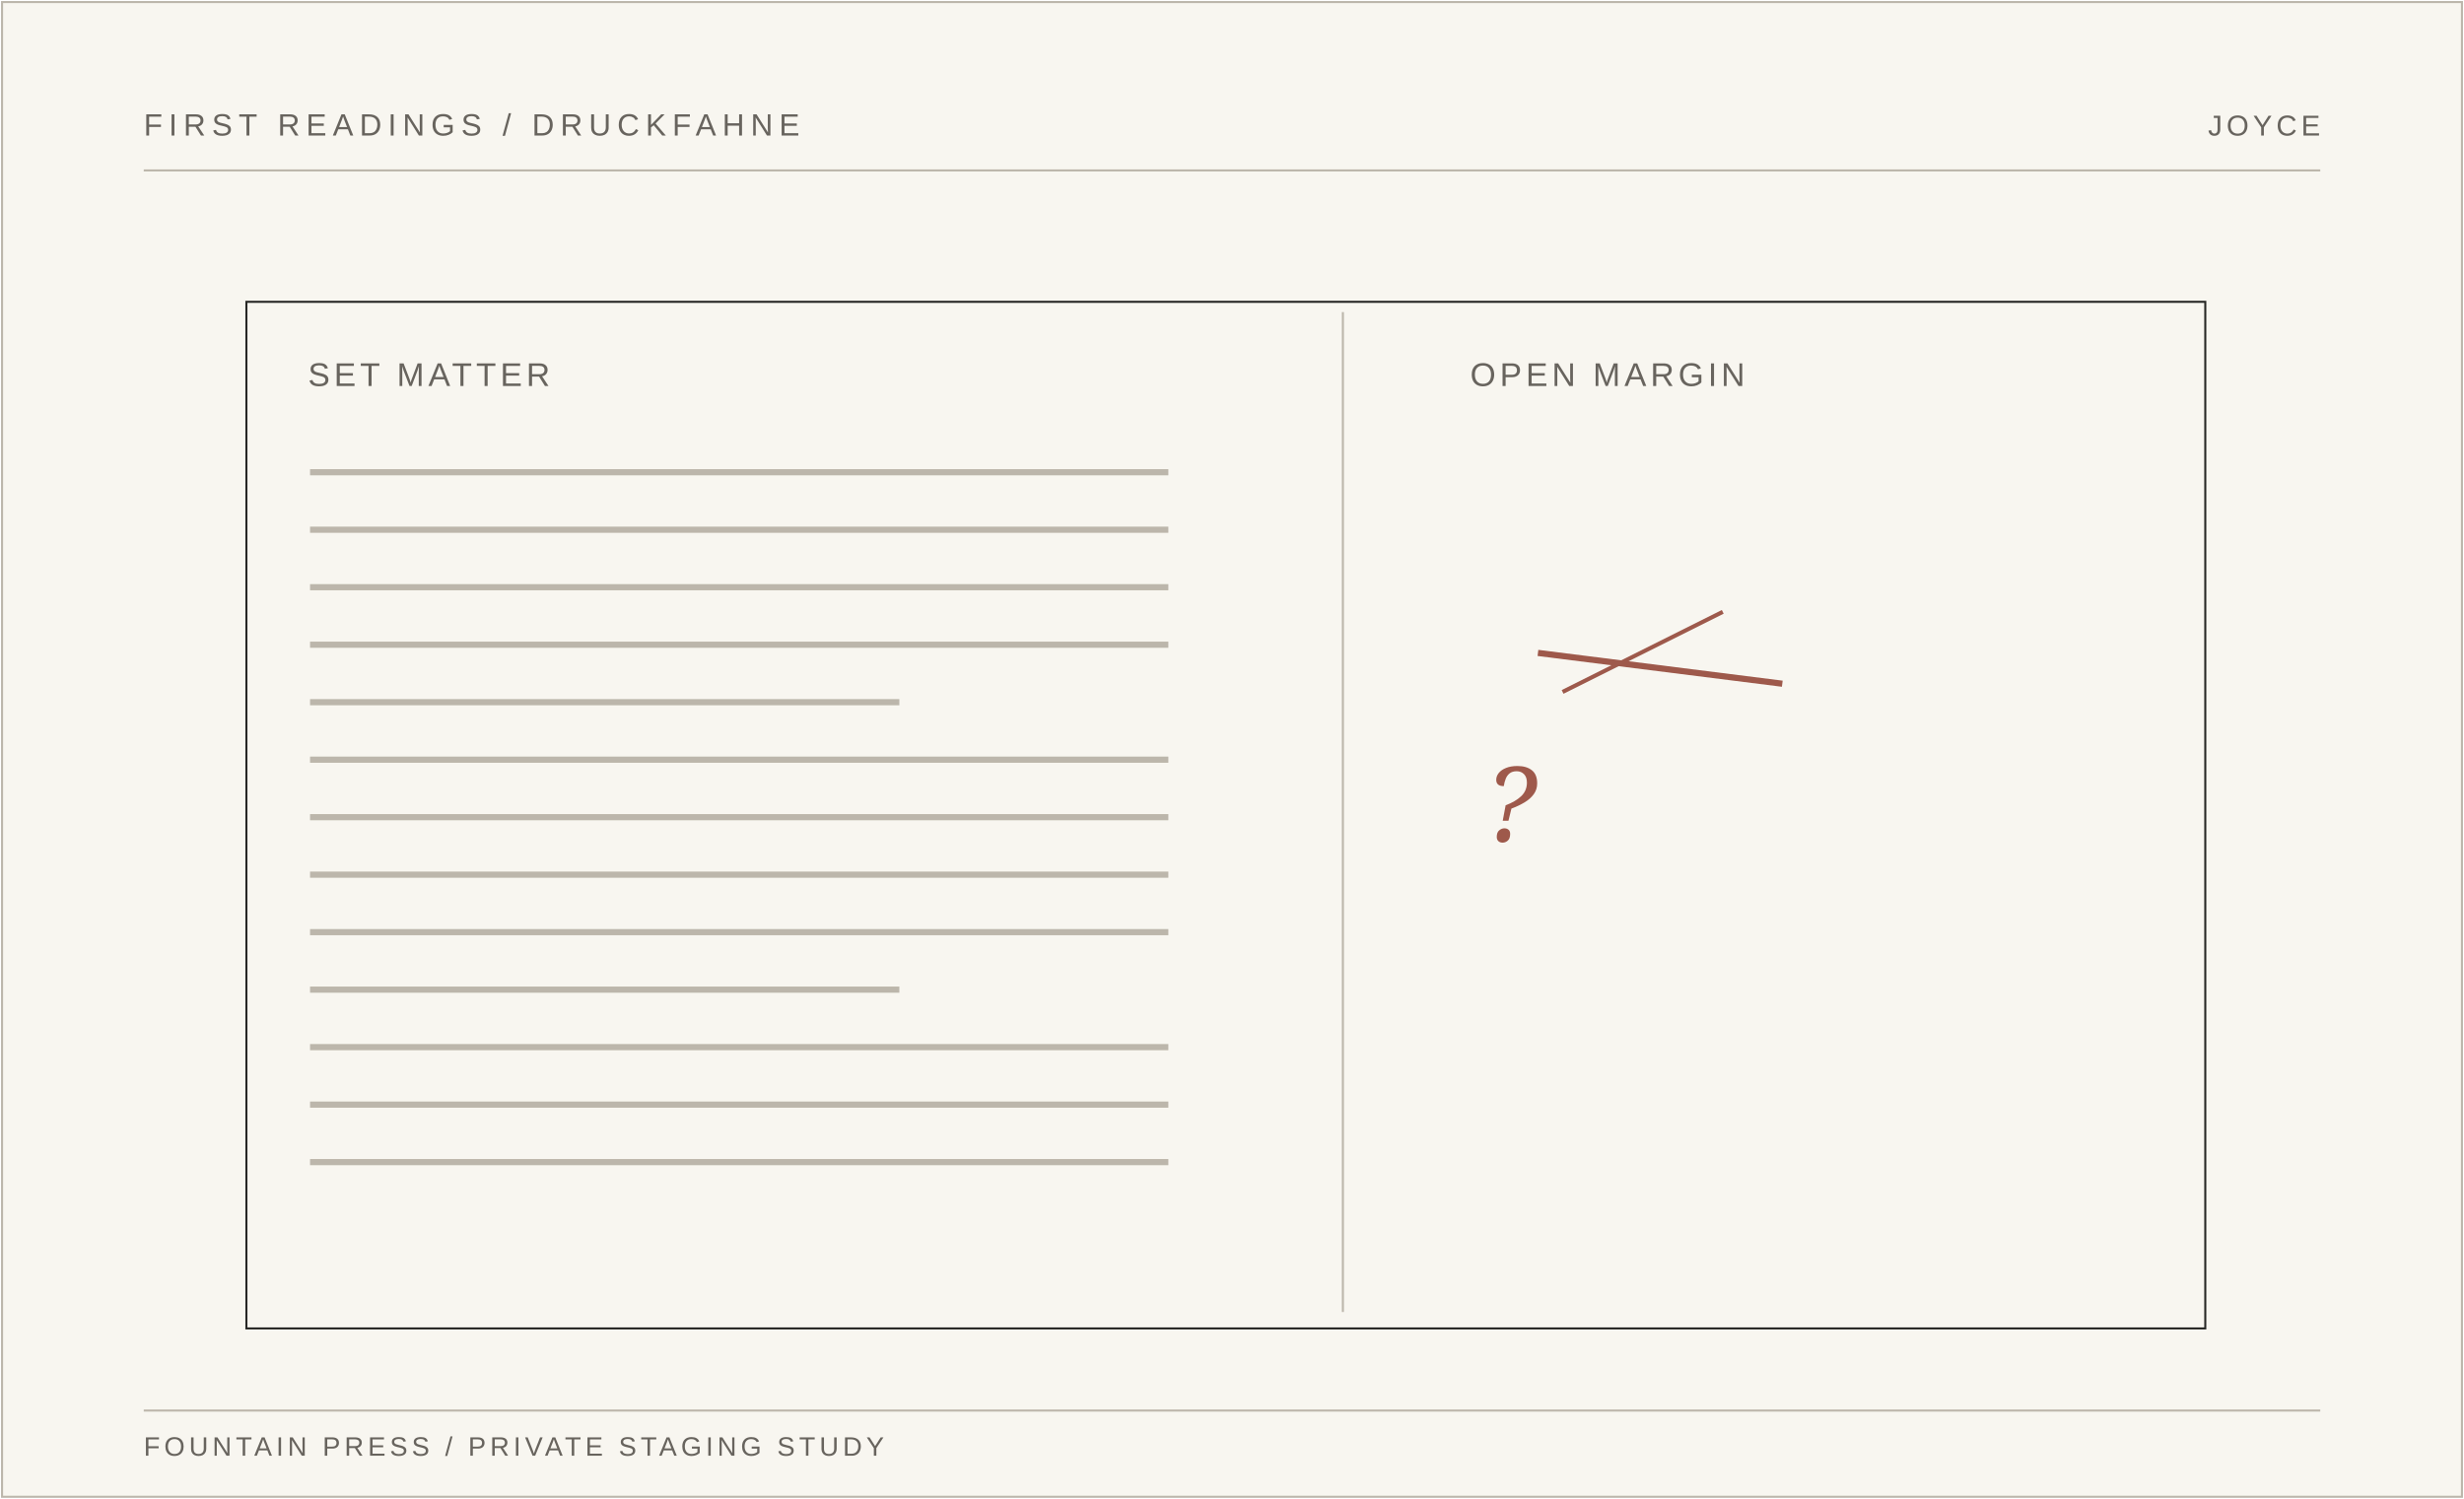
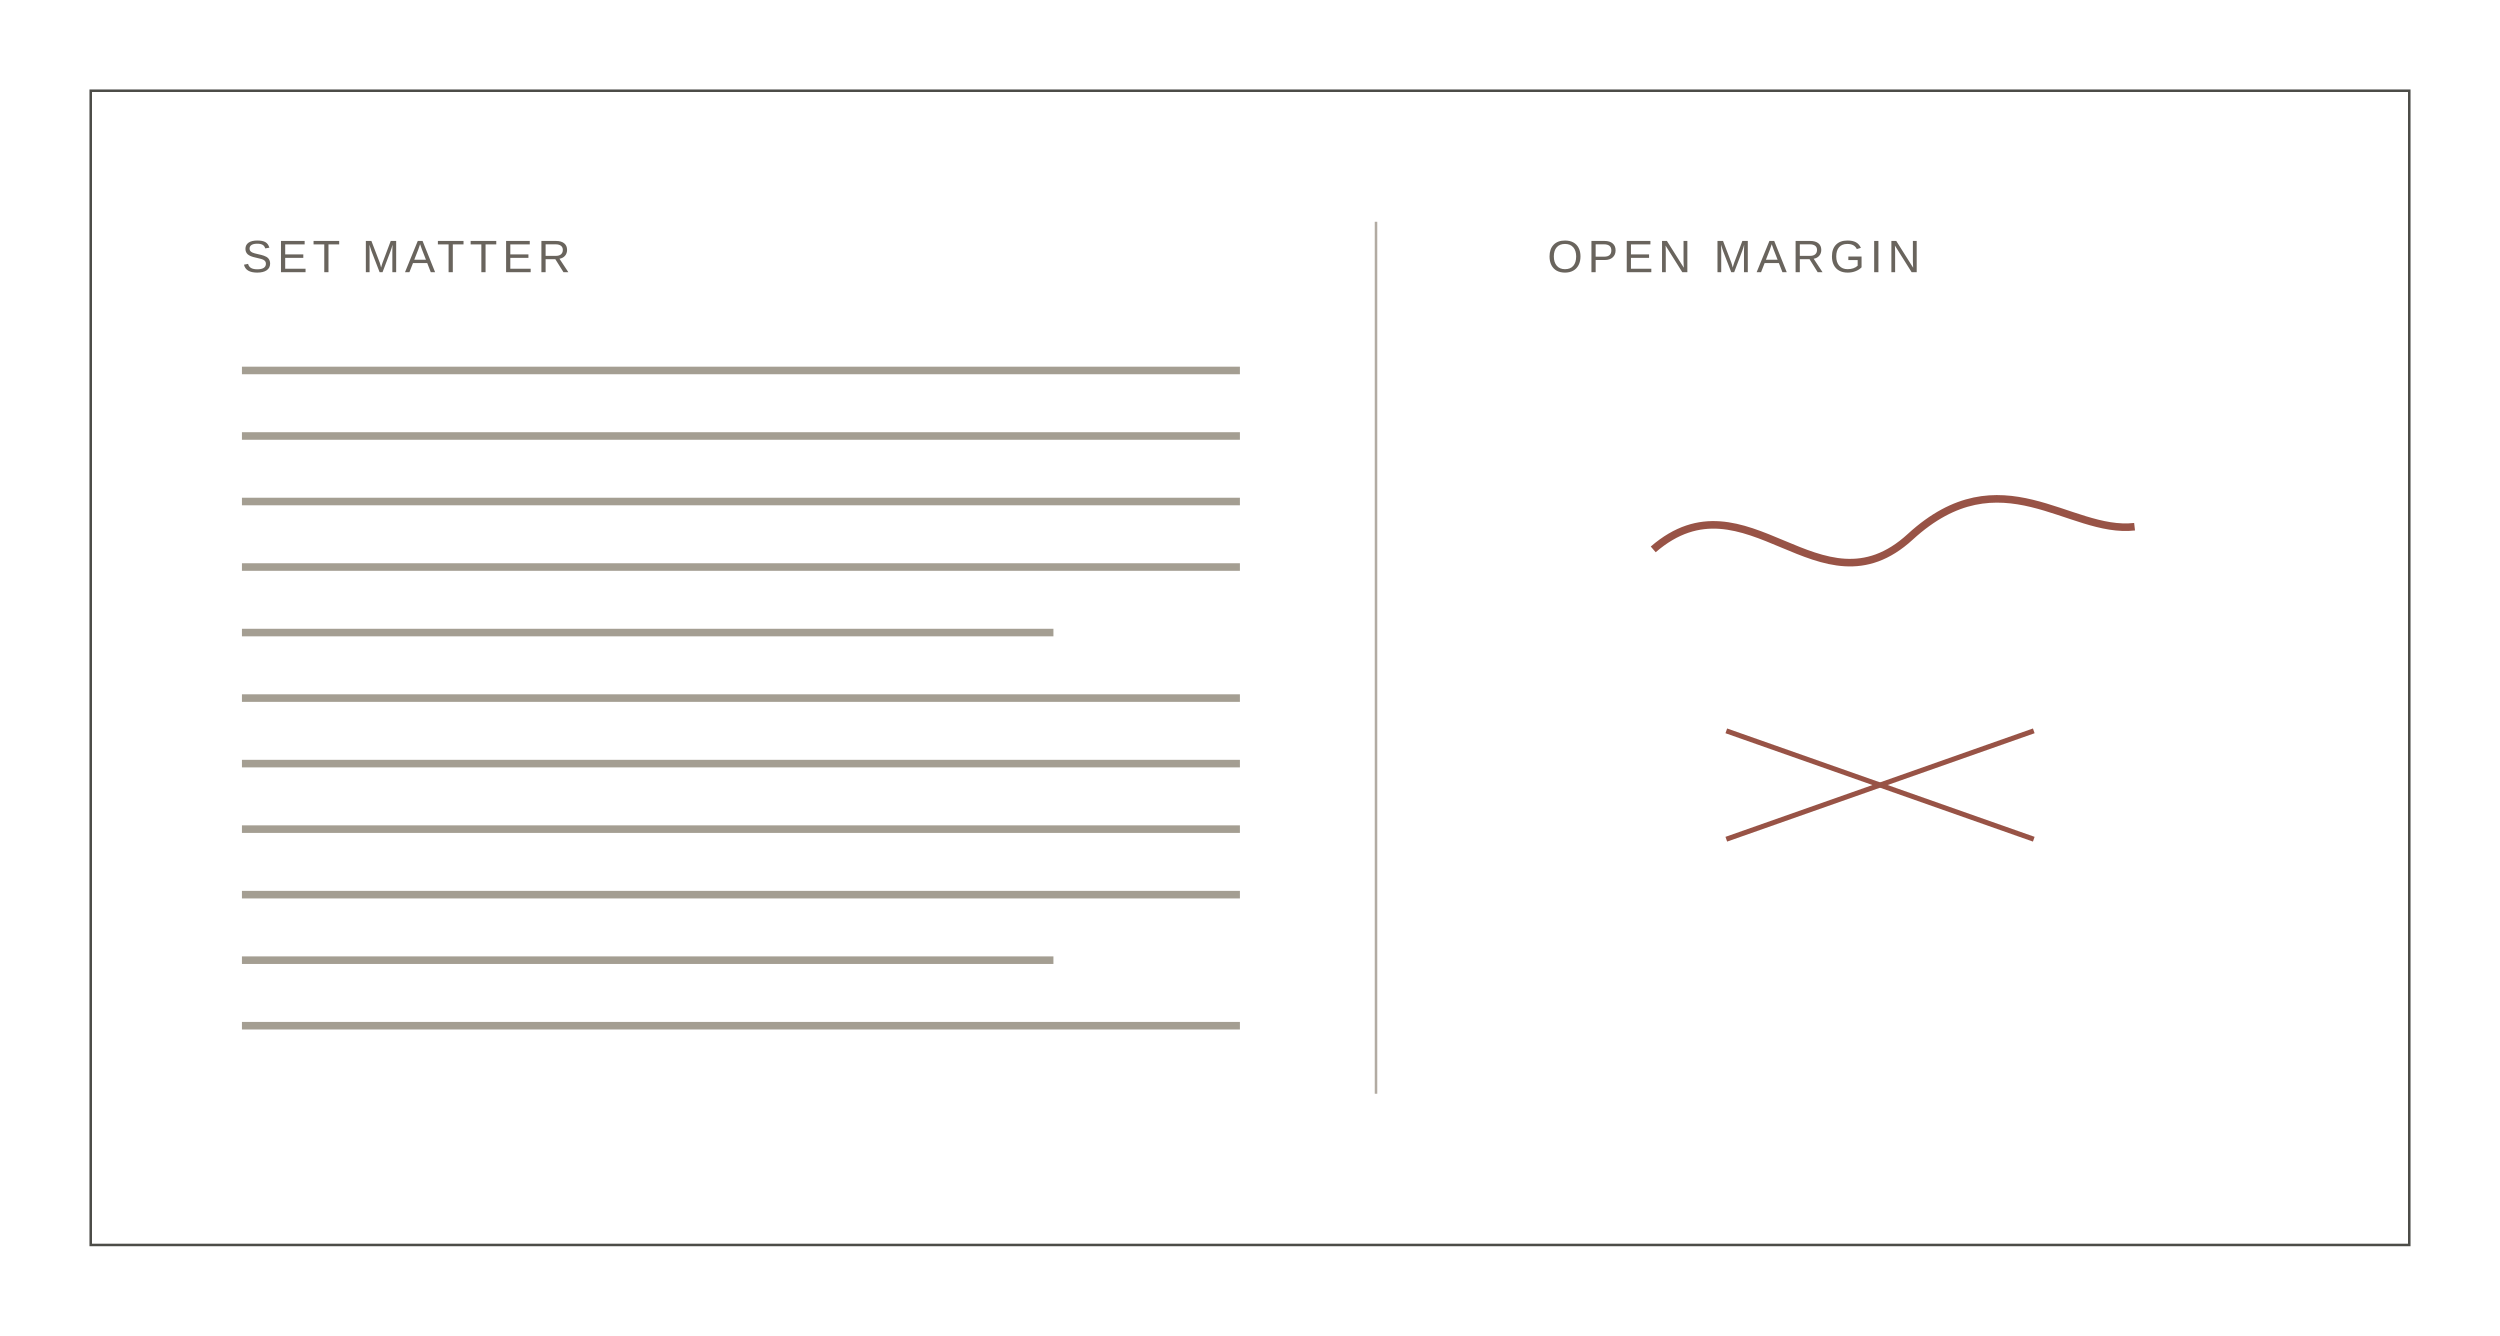
- <svg xmlns="http://www.w3.org/2000/svg" viewBox="0 0 1200 730" width="1200" height="730" role="img">
-   <rect x="1" y="1" width="1198" height="728" fill="#f8f6f0" stroke="#bcb6ab" stroke-width="1" />
-   <text x="70" y="66" font-family="Arial" font-size="15" fill="#68645e" font-weight="normal" text-anchor="start" letter-spacing="3">FIRST READINGS    /    DRUCKFAHNE</text>
-   <line x1="70" y1="83" x2="1130" y2="83" stroke="#bcb6ab" stroke-width="1" />
-   <text x="1130" y="66" font-family="Arial" font-size="14" fill="#68645e" font-weight="normal" text-anchor="end" letter-spacing="2">JOYCE</text>
-   <rect x="120" y="147" width="954" height="500" fill="none" stroke="#272725" stroke-width="1" />
-   <line x1="654" y1="152" x2="654" y2="639" stroke="#bcb6ab" stroke-width="1" />
-   <text x="150" y="188" font-family="Arial" font-size="16" fill="#68645e" font-weight="normal" text-anchor="start" letter-spacing="2">SET MATTER</text>
-   <text x="716" y="188" font-family="Arial" font-size="16" fill="#68645e" font-weight="normal" text-anchor="start" letter-spacing="2">OPEN MARGIN</text>
-   <line x1="151" y1="230" x2="569" y2="230" stroke="#bcb6ab" stroke-width="3" />
-   <line x1="151" y1="258" x2="569" y2="258" stroke="#bcb6ab" stroke-width="3" />
-   <line x1="151" y1="286" x2="569" y2="286" stroke="#bcb6ab" stroke-width="3" />
-   <line x1="151" y1="314" x2="569" y2="314" stroke="#bcb6ab" stroke-width="3" />
-   <line x1="151" y1="342" x2="438" y2="342" stroke="#bcb6ab" stroke-width="3" />
-   <line x1="151" y1="370" x2="569" y2="370" stroke="#bcb6ab" stroke-width="3" />
-   <line x1="151" y1="398" x2="569" y2="398" stroke="#bcb6ab" stroke-width="3" />
-   <line x1="151" y1="426" x2="569" y2="426" stroke="#bcb6ab" stroke-width="3" />
-   <line x1="151" y1="454" x2="569" y2="454" stroke="#bcb6ab" stroke-width="3" />
-   <line x1="151" y1="482" x2="438" y2="482" stroke="#bcb6ab" stroke-width="3" />
-   <line x1="151" y1="510" x2="569" y2="510" stroke="#bcb6ab" stroke-width="3" />
-   <line x1="151" y1="538" x2="569" y2="538" stroke="#bcb6ab" stroke-width="3" />
-   <line x1="151" y1="566" x2="569" y2="566" stroke="#bcb6ab" stroke-width="3" />
-   <line x1="749" y1="318" x2="868" y2="333" stroke="#9e594b" stroke-width="3" />
-   <line x1="761" y1="337" x2="839" y2="298" stroke="#9e594b" stroke-width="2" />
-   <text x="722" y="410" font-family="Georgia" font-size="51" fill="#9e594b" font-weight="normal" text-anchor="start" font-style="italic">?</text>
-   <line x1="70" y1="687" x2="1130" y2="687" stroke="#bcb6ab" stroke-width="1" />
-   <text x="70" y="709" font-family="Arial" font-size="13" fill="#68645e" font-weight="normal" text-anchor="start" letter-spacing="2">FOUNTAIN PRESS  /  PRIVATE STAGING STUDY</text>
+ <svg xmlns="http://www.w3.org/2000/svg" viewBox="104 119 992 530" width="992" height="530" role="img">
+   <g id="composition">
+     <rect x="140" y="155" width="920" height="458" fill="none" stroke="#4c4c48" stroke-width="1" />
+     <line x1="650" y1="207" x2="650" y2="553" stroke="#b2aba2" stroke-width="1" />
+     <text x="200" y="227" font-family="Arial" font-size="18" fill="#69645d" letter-spacing="2">SET MATTER</text>
+     <text x="718" y="227" font-family="Arial" font-size="18" fill="#69645d" letter-spacing="2">OPEN MARGIN</text>
+     <line x1="200" y1="266" x2="596" y2="266" stroke="#a49e92" stroke-width="3" />
+     <line x1="200" y1="292" x2="596" y2="292" stroke="#a49e92" stroke-width="3" />
+     <line x1="200" y1="318" x2="596" y2="318" stroke="#a49e92" stroke-width="3" />
+     <line x1="200" y1="344" x2="596" y2="344" stroke="#a49e92" stroke-width="3" />
+     <line x1="200" y1="370" x2="522" y2="370" stroke="#a49e92" stroke-width="3" />
+     <line x1="200" y1="396" x2="596" y2="396" stroke="#a49e92" stroke-width="3" />
+     <line x1="200" y1="422" x2="596" y2="422" stroke="#a49e92" stroke-width="3" />
+     <line x1="200" y1="448" x2="596" y2="448" stroke="#a49e92" stroke-width="3" />
+     <line x1="200" y1="474" x2="596" y2="474" stroke="#a49e92" stroke-width="3" />
+     <line x1="200" y1="500" x2="522" y2="500" stroke="#a49e92" stroke-width="3" />
+     <line x1="200" y1="526" x2="596" y2="526" stroke="#a49e92" stroke-width="3" />
+     <path d="M760 337 C797 305 826 365 862 332 S925 331 951 328" fill="none" stroke="#985346" stroke-width="3" />
+     <line x1="789" y1="409" x2="911" y2="452" stroke="#985346" stroke-width="2" />
+     <line x1="911" y1="409" x2="789" y2="452" stroke="#985346" stroke-width="2" />
+   </g>
</svg>
